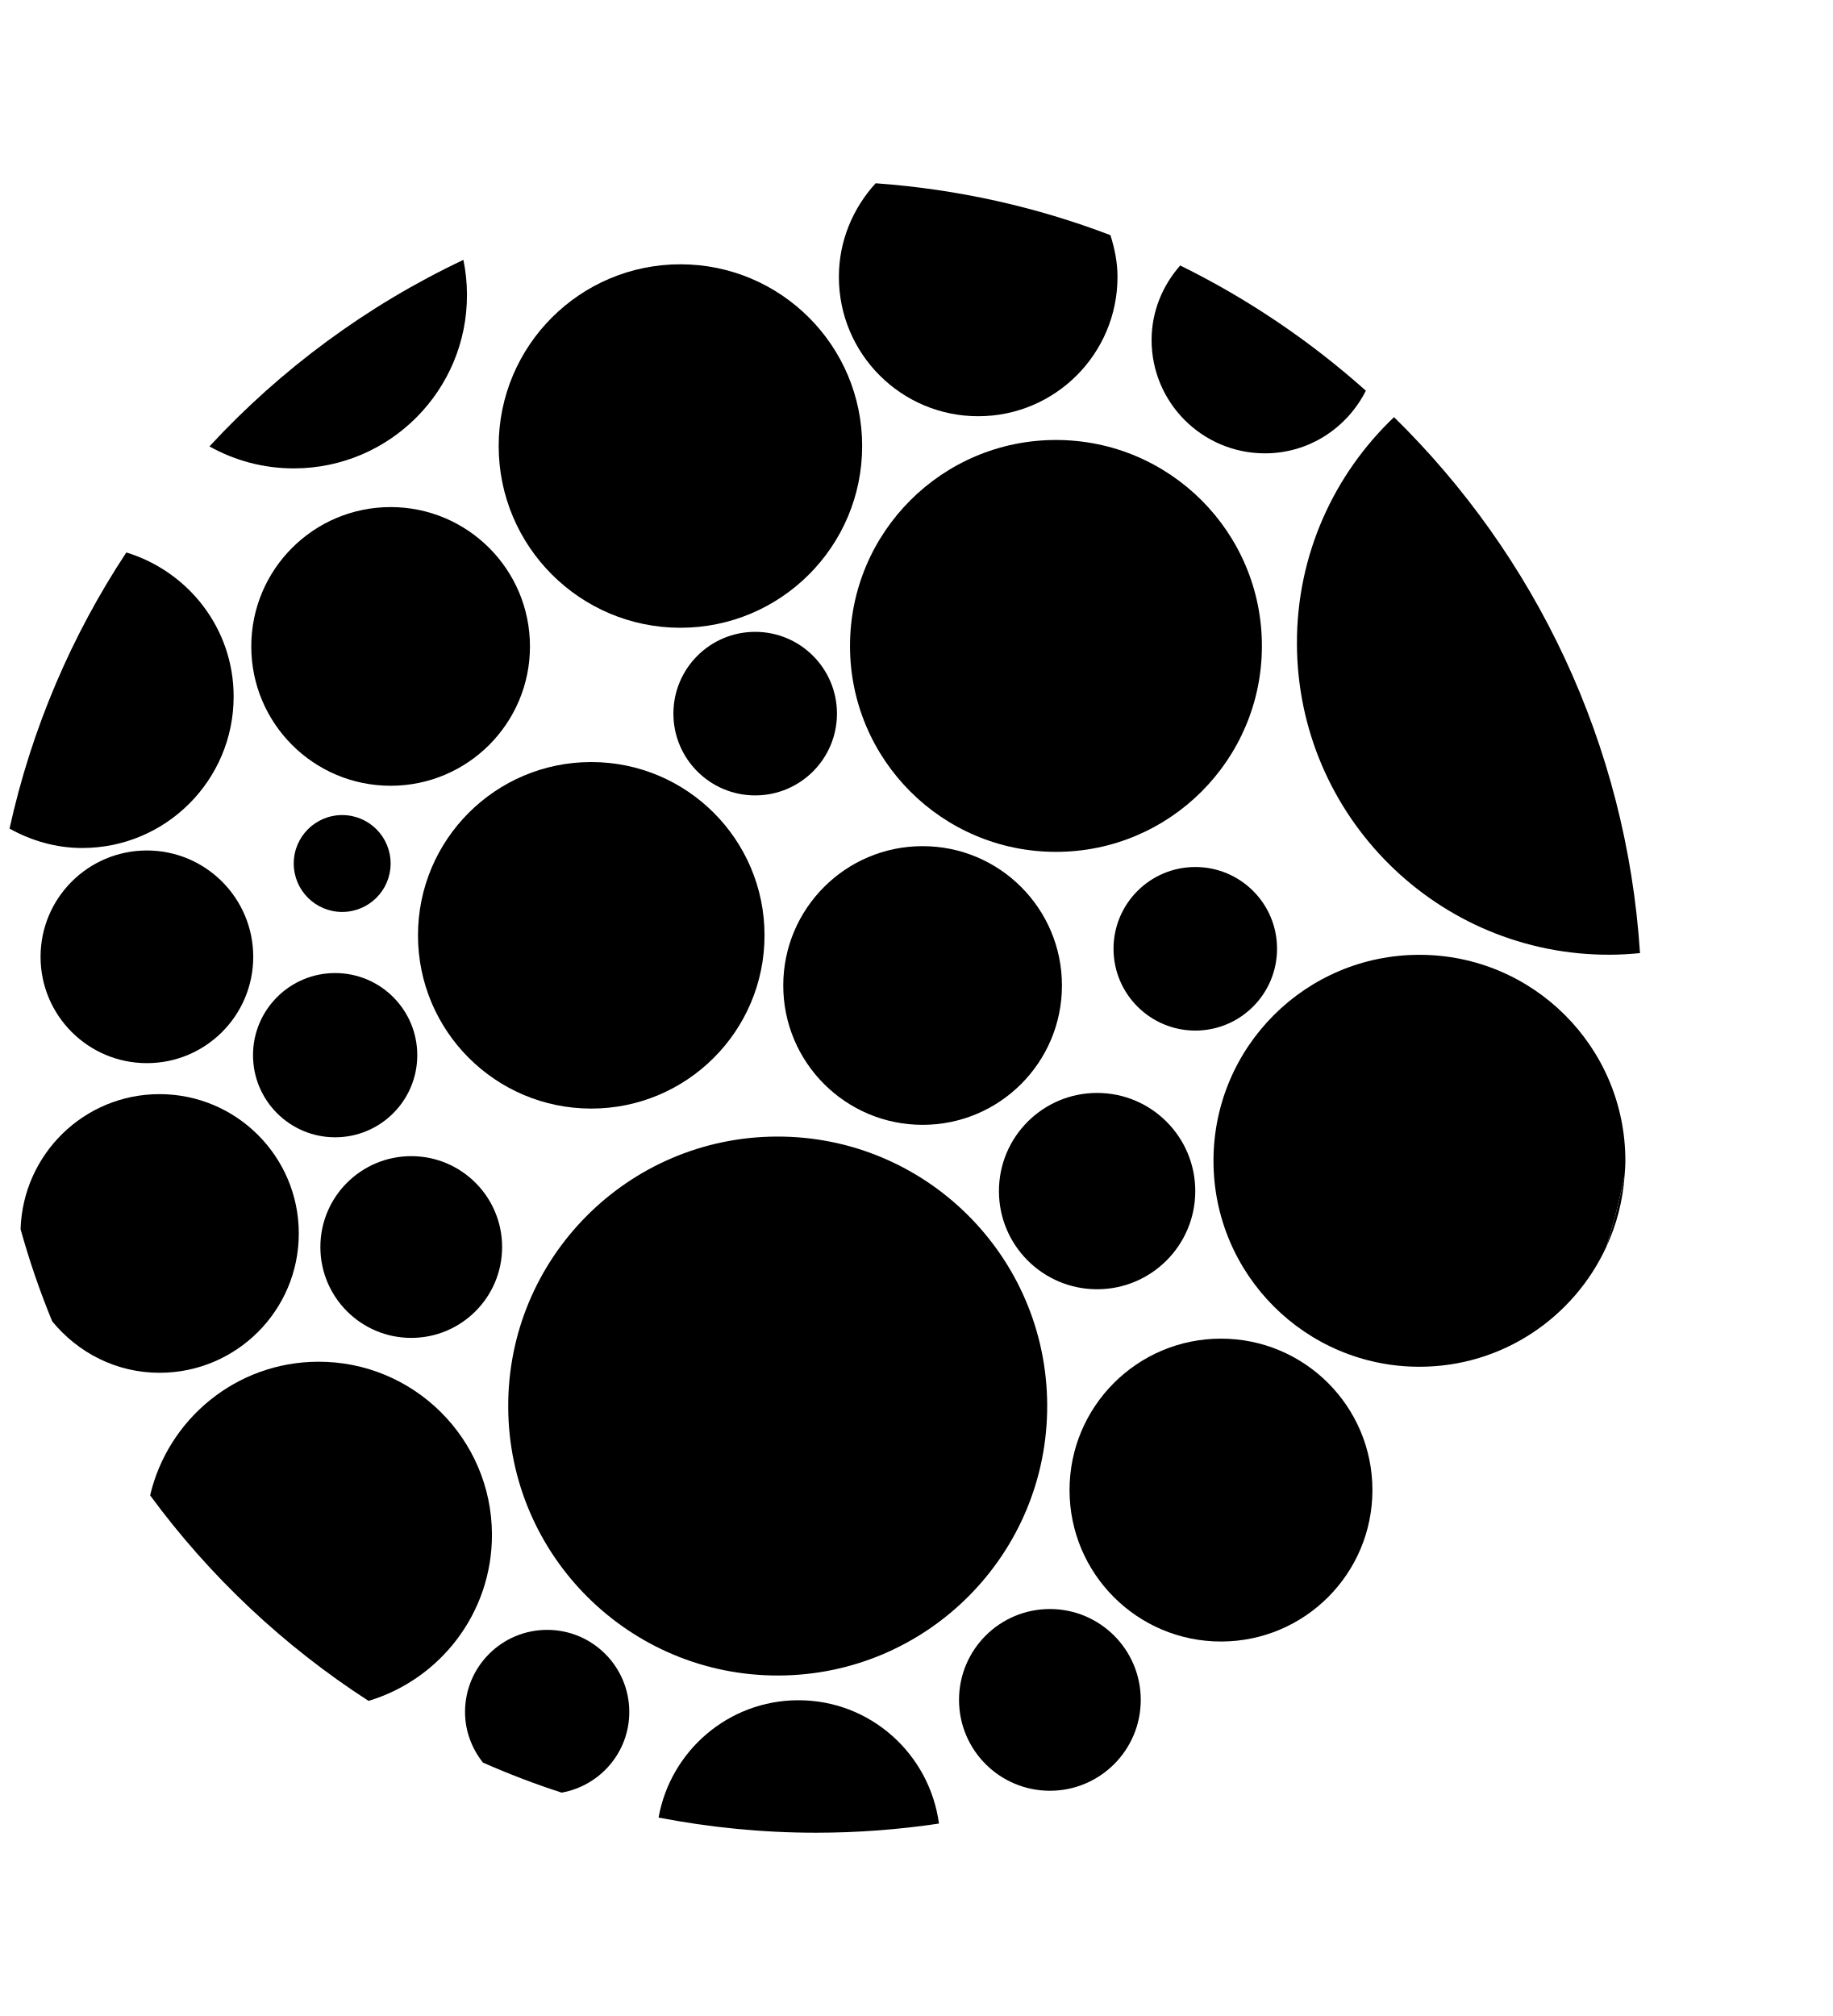
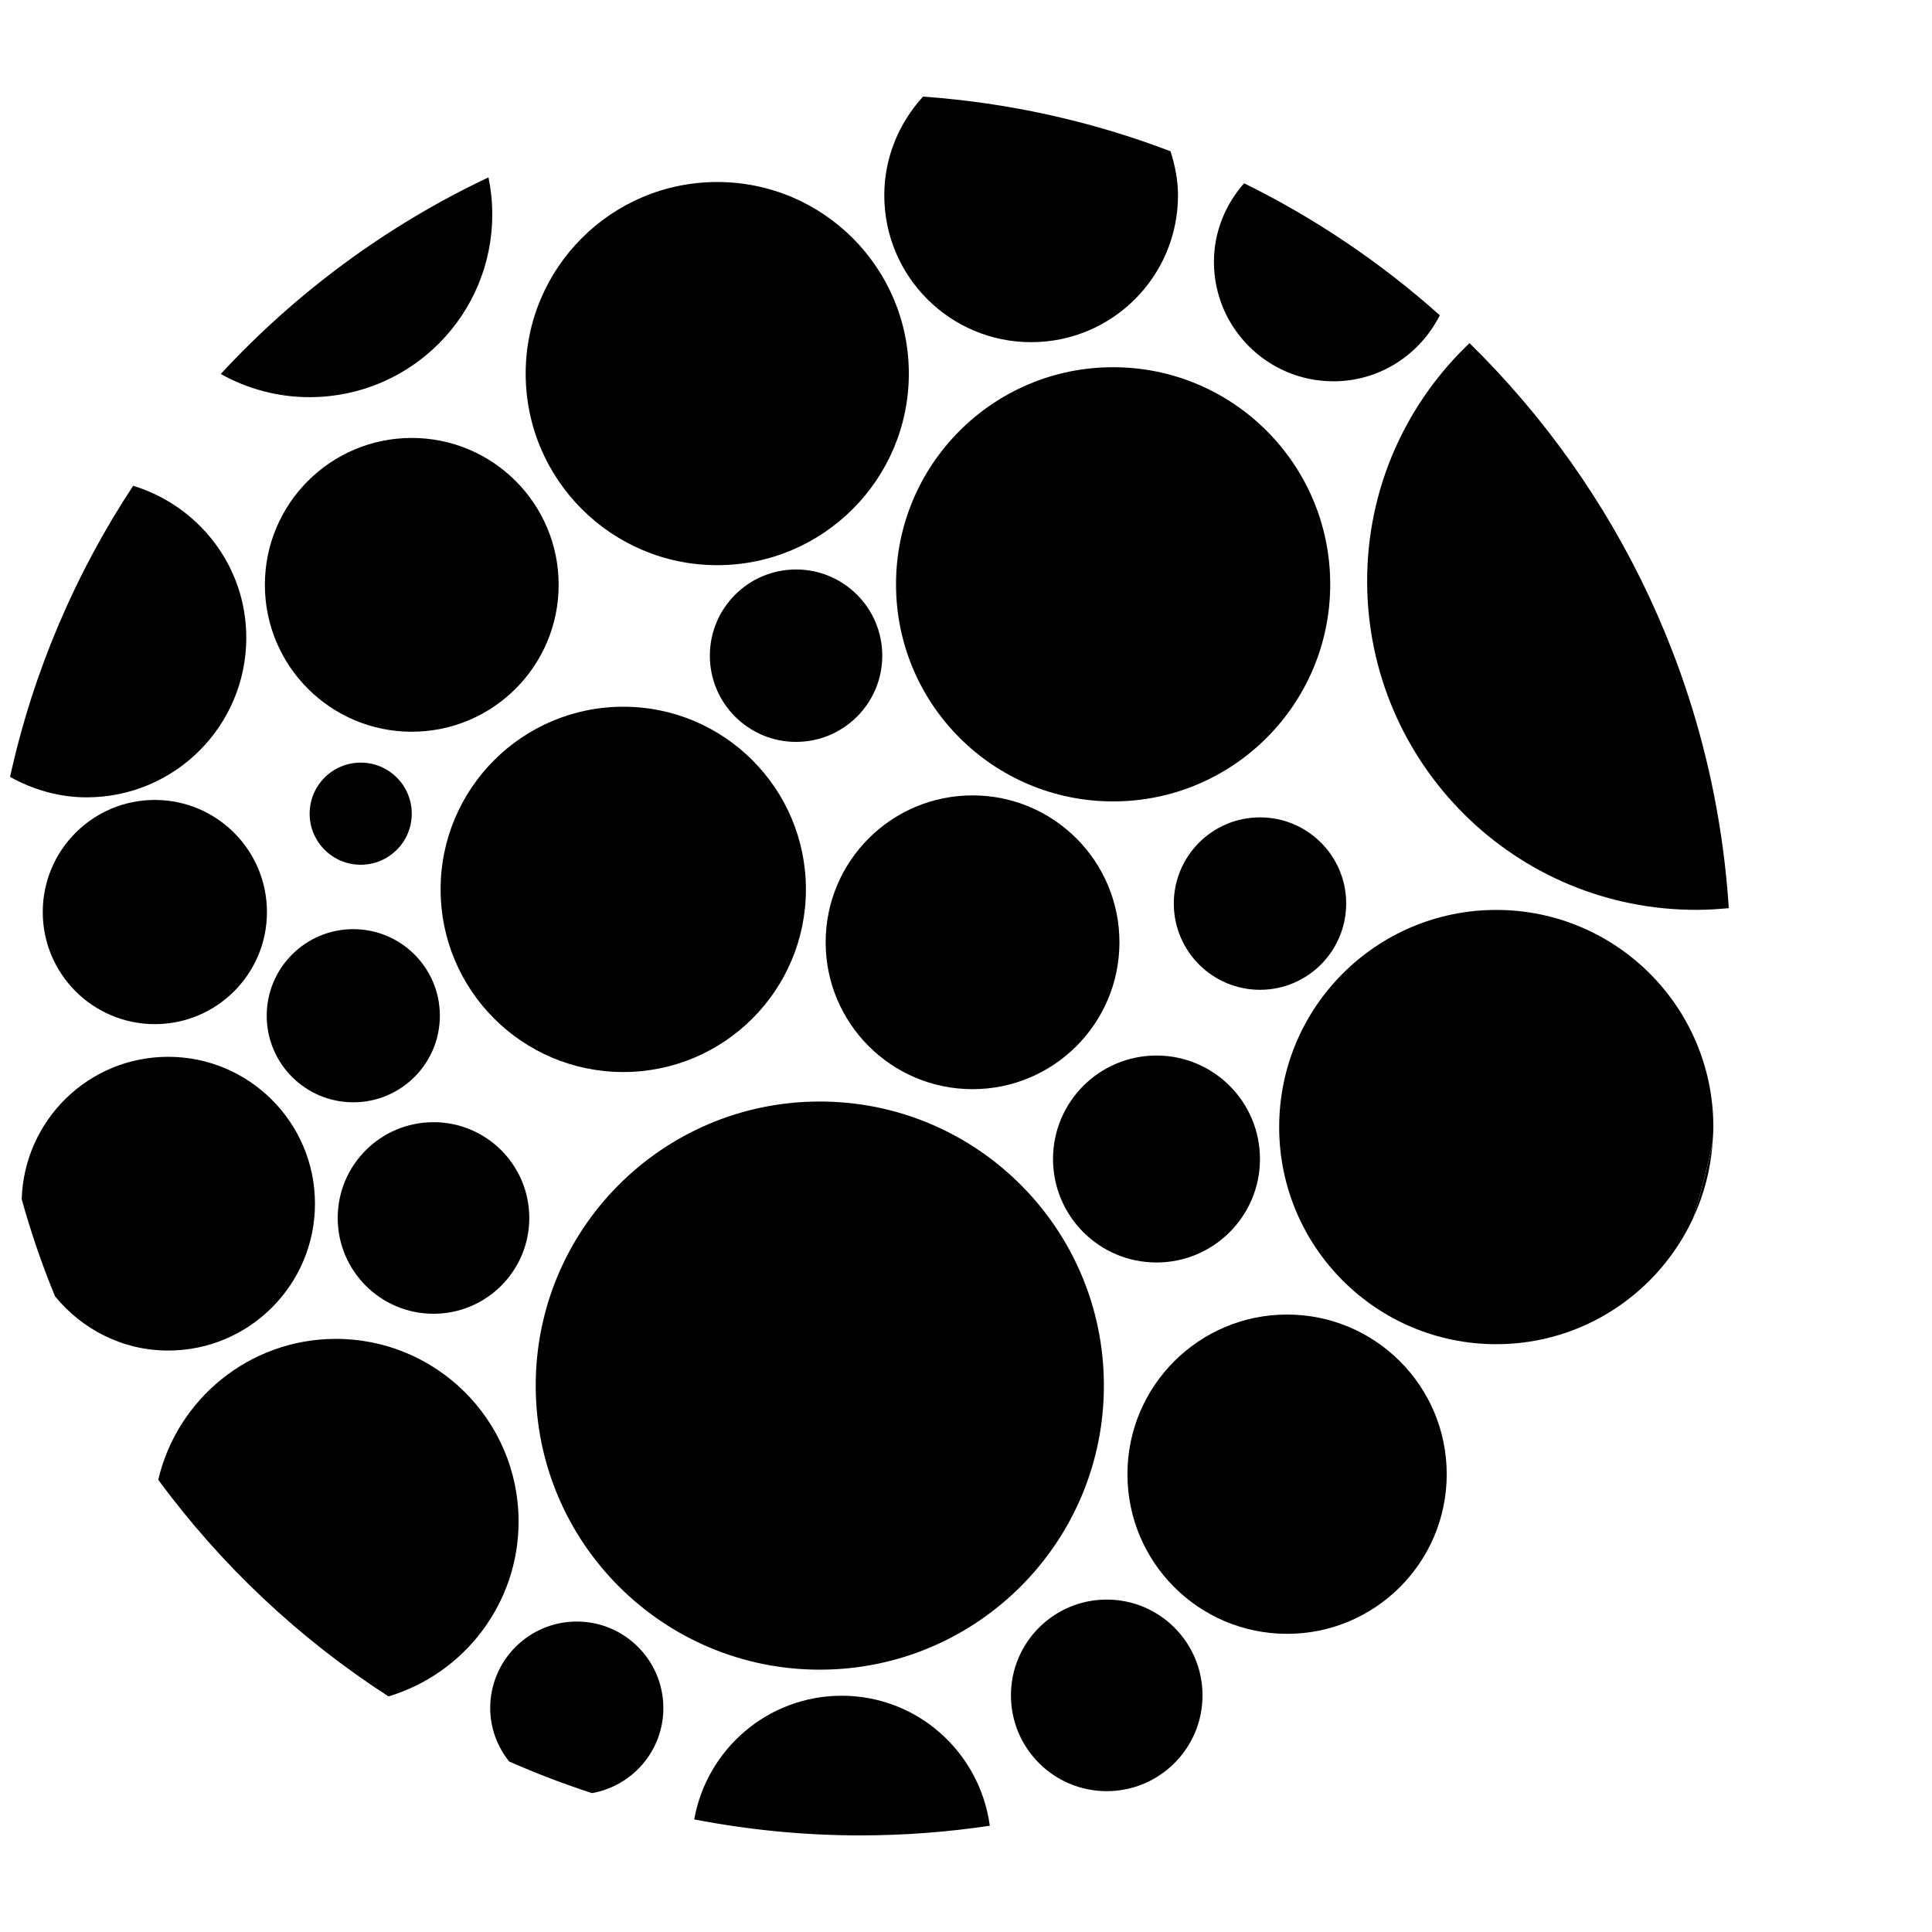
- <svg xmlns="http://www.w3.org/2000/svg" width="200" height="220" viewBox="5 0 100 100">
+ <svg xmlns="http://www.w3.org/2000/svg" width="1em" height="1em" viewBox="5 0 100 100">
  <g fill="currentColor">
    <circle cx="42.125" cy="19.337" r="9.916" />
    <circle cx="27.438" cy="63.042" r="4.958" />
    <circle cx="62.284" cy="87.752" r="4.958" />
    <circle cx="46.204" cy="33.938" r="4.462" />
    <circle cx="64.86" cy="59.99" r="5.356" />
    <path d="M74.019,19.736c2.416,0,4.487-1.398,5.505-3.418c-3.036-2.71-6.439-5.016-10.13-6.832c-0.959,1.089-1.561,2.503-1.561,4.068  C67.833,16.97,70.603,19.736,74.019,19.736z" />
    <circle cx="62.615" cy="30.244" r="11.237" />
    <path d="M93.643,59.136c-0.273,1.32-0.608,2.617-0.996,3.893C93.2,61.829,93.546,60.519,93.643,59.136z" />
    <path d="M82.447,47.098c-6.207,0-11.237,5.031-11.237,11.239c0,6.205,5.03,11.238,11.237,11.238c4.528,0,8.422-2.687,10.199-6.547  c0.388-1.275,0.723-2.572,0.996-3.893c0.019-0.265,0.041-0.528,0.041-0.799C93.684,52.129,88.652,47.098,82.447,47.098z" />
    <path d="M17.748,33.007c0-3.719-2.476-6.828-5.855-7.863c-2.983,4.52-5.172,9.608-6.373,15.069c1.181,0.652,2.52,1.057,3.965,1.057  C14.047,41.27,17.748,37.571,17.748,33.007z" />
    <circle cx="71.619" cy="76.304" r="8.263" />
    <path d="M58.373,17.711c4.198,0,7.6-3.403,7.6-7.602c0-0.8-0.157-1.554-0.386-2.278C61.562,6.293,57.26,5.321,52.776,5  c-1.233,1.353-2.005,3.135-2.005,5.109C50.771,14.308,54.173,17.711,58.373,17.711z" />
    <path d="M13.703,69.904c4.197,0,7.6-3.403,7.6-7.602c0-4.196-3.403-7.602-7.6-7.602c-4.12,0-7.454,3.283-7.58,7.371  c0.479,1.719,1.053,3.397,1.726,5.027C9.243,68.799,11.333,69.904,13.703,69.904z" />
    <circle cx="23.286" cy="52.574" r="4.481" />
    <path d="M39.335,88.411c0-2.474-2.007-4.48-4.48-4.48c-2.476,0-4.482,2.007-4.482,4.48c0,1.048,0.375,2,0.979,2.763  c1.395,0.615,2.826,1.164,4.292,1.638C37.739,92.438,39.335,90.616,39.335,88.411z" />
    <circle cx="13.015" cy="47.207" r="5.802" />
    <circle cx="26.313" cy="30.271" r="7.603" />
    <path d="M62.137,71.661c-0.032-8.119-6.643-14.678-14.762-14.646c-8.122,0.032-14.68,6.64-14.646,14.76  c0.03,8.123,6.64,14.679,14.76,14.647C55.61,86.391,62.169,79.783,62.137,71.661z" />
    <path d="M81.061,17.76c-3.272,3.114-5.316,7.506-5.298,12.381c0.038,9.399,7.686,16.989,17.085,16.952  c0.55-0.001,1.096-0.036,1.633-0.088C93.744,35.57,88.751,25.299,81.061,17.76z" />
    <path d="M70.2,42.307c-2.465,0.01-4.453,2.015-4.444,4.48c0.01,2.462,2.015,4.453,4.48,4.445c2.463-0.011,4.451-2.018,4.442-4.483  C74.671,44.286,72.664,42.298,70.2,42.307z" />
    <circle cx="23.67" cy="42.116" r="2.643" />
    <circle cx="37.26" cy="46.034" r="9.454" />
    <path d="M30.479,11.066c-0.002-0.646-0.07-1.278-0.196-1.886c-5.257,2.486-9.955,5.957-13.856,10.178  c1.373,0.766,2.952,1.206,4.635,1.199C26.284,20.536,30.5,16.285,30.479,11.066z" />
    <path d="M31.842,78.716c-0.022-5.22-4.271-9.435-9.491-9.416c-4.465,0.019-8.185,3.132-9.16,7.292  c3.252,4.425,7.294,8.228,11.917,11.214C29.015,86.632,31.857,83.005,31.842,78.716z" />
    <circle cx="55.339" cy="48.772" r="7.603" />
    <path d="M48.537,87.771c-3.811,0.016-6.958,2.778-7.604,6.402C43.715,94.709,46.585,95,49.522,95c2.28,0,4.52-0.173,6.71-0.5  C55.717,90.694,52.482,87.757,48.537,87.771z" />
  </g>
</svg>
